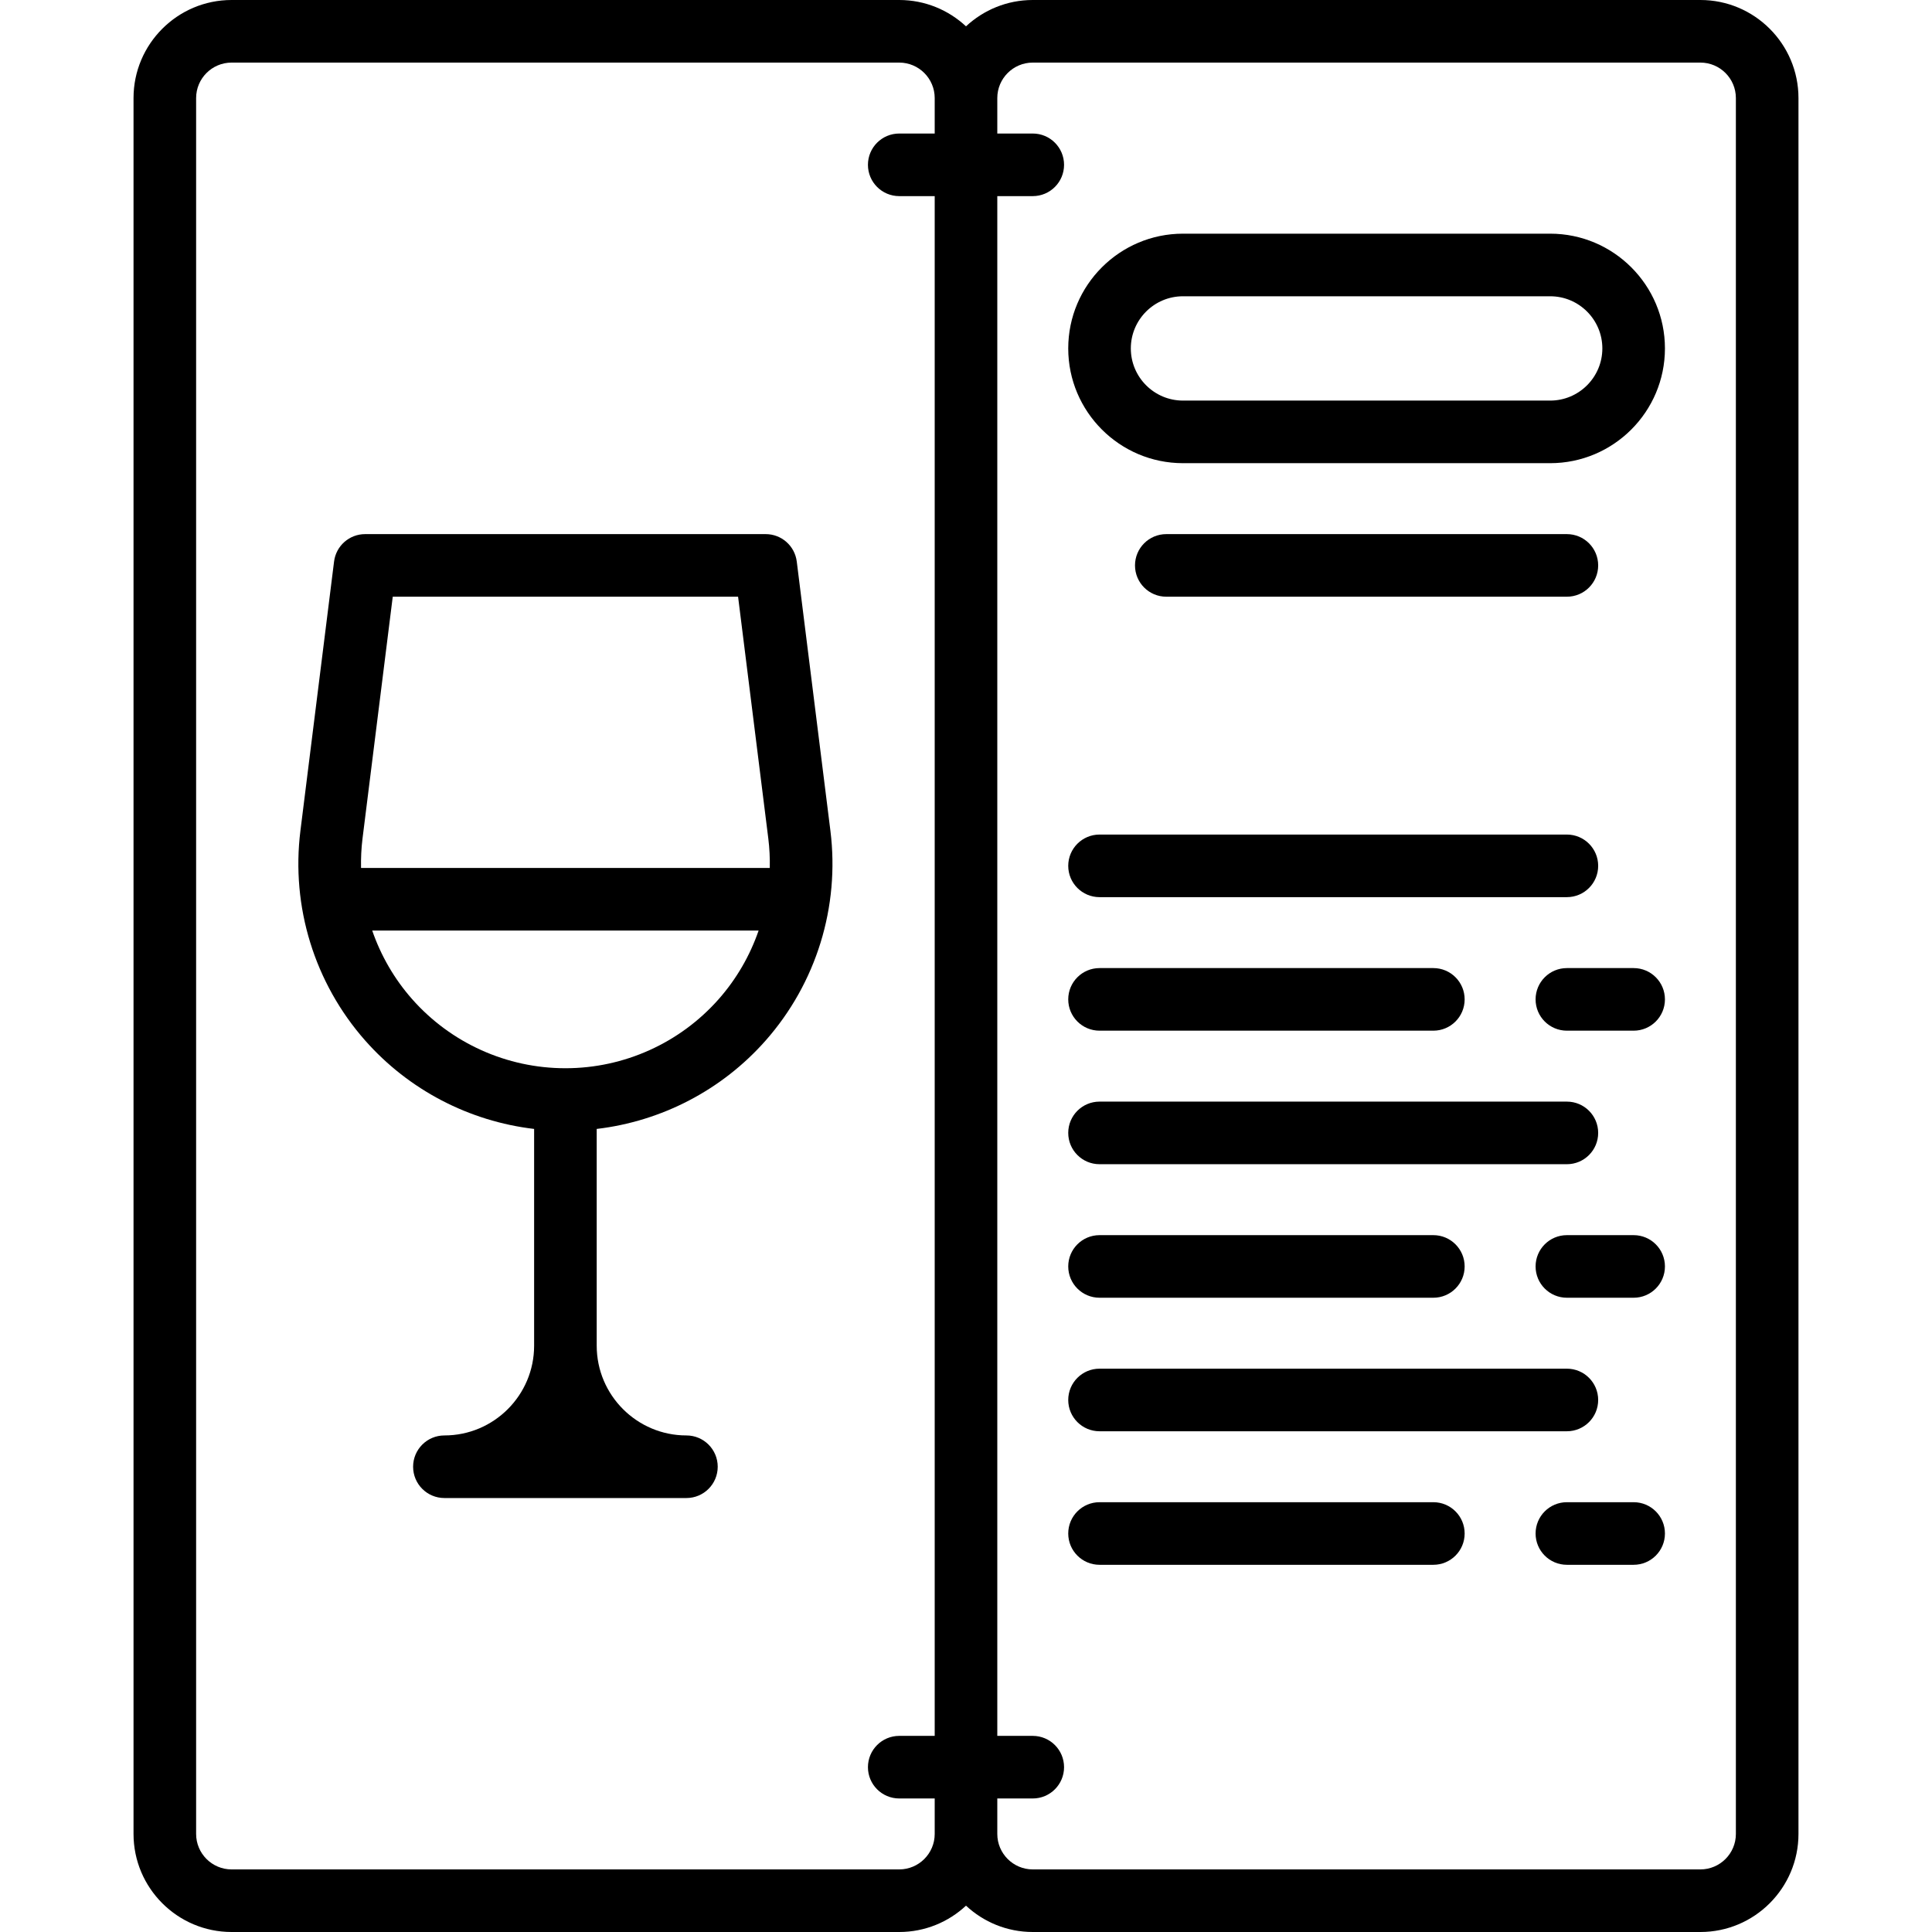
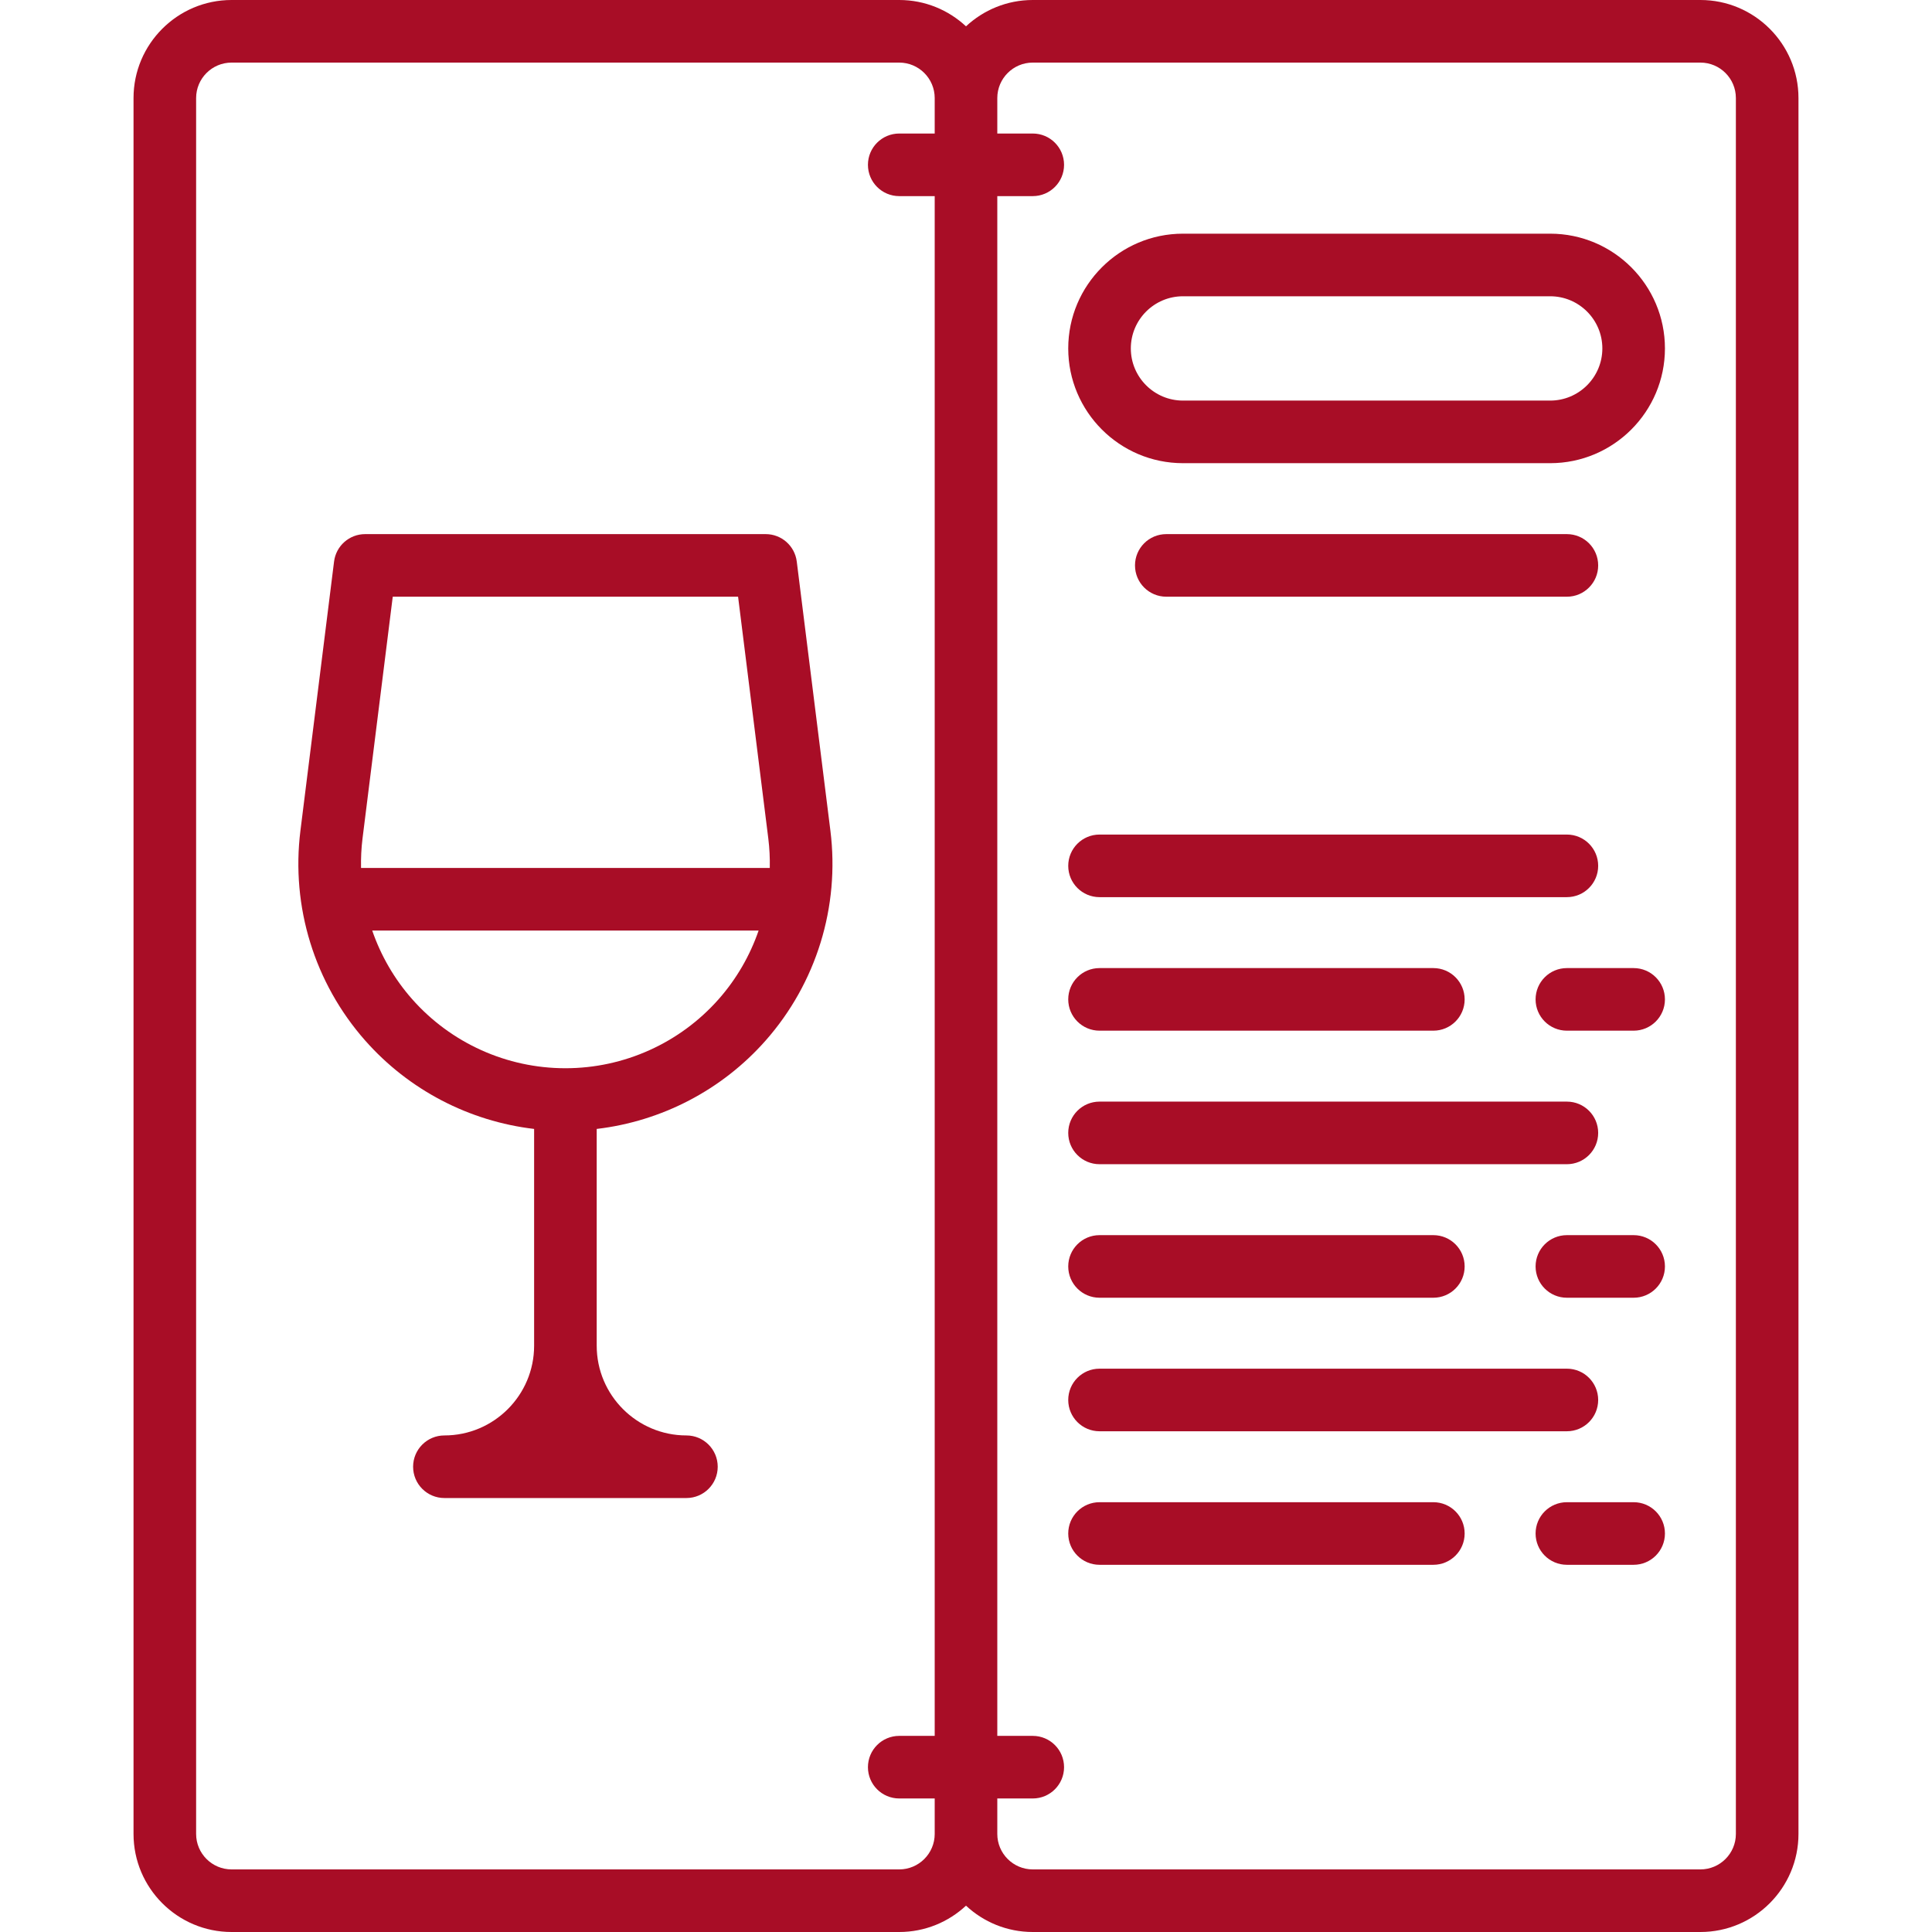
- <svg xmlns="http://www.w3.org/2000/svg" version="1.1" id="Layer_1" x="0px" y="0px" viewBox="0 0 463 463" style="enable-background:new 0 0 463 463;" xml:space="preserve">
+ <svg xmlns="http://www.w3.org/2000/svg" version="1.1" id="Layer_1" x="0px" y="0px" fill="rgb(168, 13, 38)" viewBox="0 0 463 463" style="enable-background:new 0 0 463 463;" xml:space="preserve">
  <g>
    <g>
      <g>
        <path d="M407.5,0h-160c-6.177,0-11.801,2.399-16,6.31c-4.199-3.911-9.823-6.31-16-6.31h-160C42.542,0,32,10.542,32,23.5v416     c0,12.958,10.542,23.5,23.5,23.5h160c6.177,0,11.801-2.399,16-6.31c4.199,3.911,9.823,6.31,16,6.31h160     c12.958,0,23.5-10.542,23.5-23.5v-416C431,10.542,420.458,0,407.5,0z M224,32h-8.5c-4.142,0-7.5,3.358-7.5,7.5     c0,4.142,3.358,7.5,7.5,7.5h8.5v369h-8.5c-4.142,0-7.5,3.358-7.5,7.5c0,4.142,3.358,7.5,7.5,7.5h8.5v8.5     c0,4.687-3.813,8.5-8.5,8.5h-160c-4.687,0-8.5-3.813-8.5-8.5v-416c0-4.687,3.813-8.5,8.5-8.5h160c4.687,0,8.5,3.813,8.5,8.5V32z      M416,439.5c0,4.687-3.813,8.5-8.5,8.5h-160c-4.687,0-8.5-3.813-8.5-8.5V431h8.5c4.142,0,7.5-3.358,7.5-7.5     c0-4.142-3.358-7.5-7.5-7.5H239V47h8.5c4.142,0,7.5-3.358,7.5-7.5c0-4.142-3.358-7.5-7.5-7.5H239v-8.5c0-4.687,3.813-8.5,8.5-8.5     h160c4.687,0,8.5,3.813,8.5,8.5V439.5z" />
        <path d="M190.942,134.57c-0.469-3.753-3.66-6.57-7.442-6.57h-96c-3.782,0-6.973,2.816-7.442,6.57l-8.064,64.515     c-2.275,18.201,3.382,36.526,15.521,50.277c10.476,11.867,24.933,19.352,40.485,21.185V322.5c0,11.855-9.645,21.5-21.5,21.5     c-4.142,0-7.5,3.358-7.5,7.5c0,4.142,3.358,7.5,7.5,7.5h58c4.142,0,7.5-3.358,7.5-7.5c0-4.142-3.358-7.5-7.5-7.5     c-11.855,0-21.5-9.645-21.5-21.5v-51.953c15.552-1.833,30.01-9.318,40.485-21.185c12.139-13.751,17.796-32.077,15.521-50.277     L190.942,134.57z M172.24,239.435C162.947,249.962,149.563,256,135.521,256h-0.041c-14.042,0-27.426-6.038-36.719-16.565     c-4.282-4.851-7.496-10.449-9.562-16.435h92.604C179.735,228.986,176.522,234.584,172.24,239.435z M184.477,208H86.524     c-0.047-2.343,0.059-4.7,0.353-7.055L94.121,143h82.759l7.243,57.945C184.417,203.3,184.524,205.657,184.477,208z" />
        <path d="M371.5,56h-88C268.336,56,256,68.336,256,83.5s12.336,27.5,27.5,27.5h88c15.164,0,27.5-12.336,27.5-27.5     S386.664,56,371.5,56z M371.5,96h-88c-6.893,0-12.5-5.607-12.5-12.5S276.607,71,283.5,71h88c6.893,0,12.5,5.607,12.5,12.5     S378.393,96,371.5,96z" />
        <path d="M375.5,143c4.142,0,7.5-3.358,7.5-7.5c0-4.142-3.358-7.5-7.5-7.5h-96c-4.142,0-7.5,3.358-7.5,7.5     c0,4.142,3.358,7.5,7.5,7.5H375.5z" />
        <path d="M256,207.5c0,4.142,3.358,7.5,7.5,7.5h112c4.142,0,7.5-3.358,7.5-7.5c0-4.142-3.358-7.5-7.5-7.5h-112     C259.358,200,256,203.358,256,207.5z" />
        <path d="M263.5,247h80c4.142,0,7.5-3.358,7.5-7.5c0-4.142-3.358-7.5-7.5-7.5h-80c-4.142,0-7.5,3.358-7.5,7.5     C256,243.642,259.358,247,263.5,247z" />
        <path d="M391.5,232h-16c-4.142,0-7.5,3.358-7.5,7.5c0,4.142,3.358,7.5,7.5,7.5h16c4.142,0,7.5-3.358,7.5-7.5     C399,235.358,395.642,232,391.5,232z" />
        <path d="M263.5,279h112c4.142,0,7.5-3.358,7.5-7.5c0-4.142-3.358-7.5-7.5-7.5h-112c-4.142,0-7.5,3.358-7.5,7.5     C256,275.642,259.358,279,263.5,279z" />
        <path d="M263.5,311h80c4.142,0,7.5-3.358,7.5-7.5c0-4.142-3.358-7.5-7.5-7.5h-80c-4.142,0-7.5,3.358-7.5,7.5     C256,307.642,259.358,311,263.5,311z" />
        <path d="M391.5,296h-16c-4.142,0-7.5,3.358-7.5,7.5c0,4.142,3.358,7.5,7.5,7.5h16c4.142,0,7.5-3.358,7.5-7.5     C399,299.358,395.642,296,391.5,296z" />
        <path d="M263.5,343h112c4.142,0,7.5-3.358,7.5-7.5c0-4.142-3.358-7.5-7.5-7.5h-112c-4.142,0-7.5,3.358-7.5,7.5     C256,339.642,259.358,343,263.5,343z" />
        <path d="M343.5,360h-80c-4.142,0-7.5,3.358-7.5,7.5c0,4.142,3.358,7.5,7.5,7.5h80c4.142,0,7.5-3.358,7.5-7.5     C351,363.358,347.642,360,343.5,360z" />
        <path d="M391.5,360h-16c-4.142,0-7.5,3.358-7.5,7.5c0,4.142,3.358,7.5,7.5,7.5h16c4.142,0,7.5-3.358,7.5-7.5     C399,363.358,395.642,360,391.5,360z" />
      </g>
    </g>
  </g>
  <g>
</g>
  <g>
</g>
  <g>
</g>
  <g>
</g>
  <g>
</g>
  <g>
</g>
  <g>
</g>
  <g>
</g>
  <g>
</g>
  <g>
</g>
  <g>
</g>
  <g>
</g>
  <g>
</g>
  <g>
</g>
  <g>
</g>
</svg>
